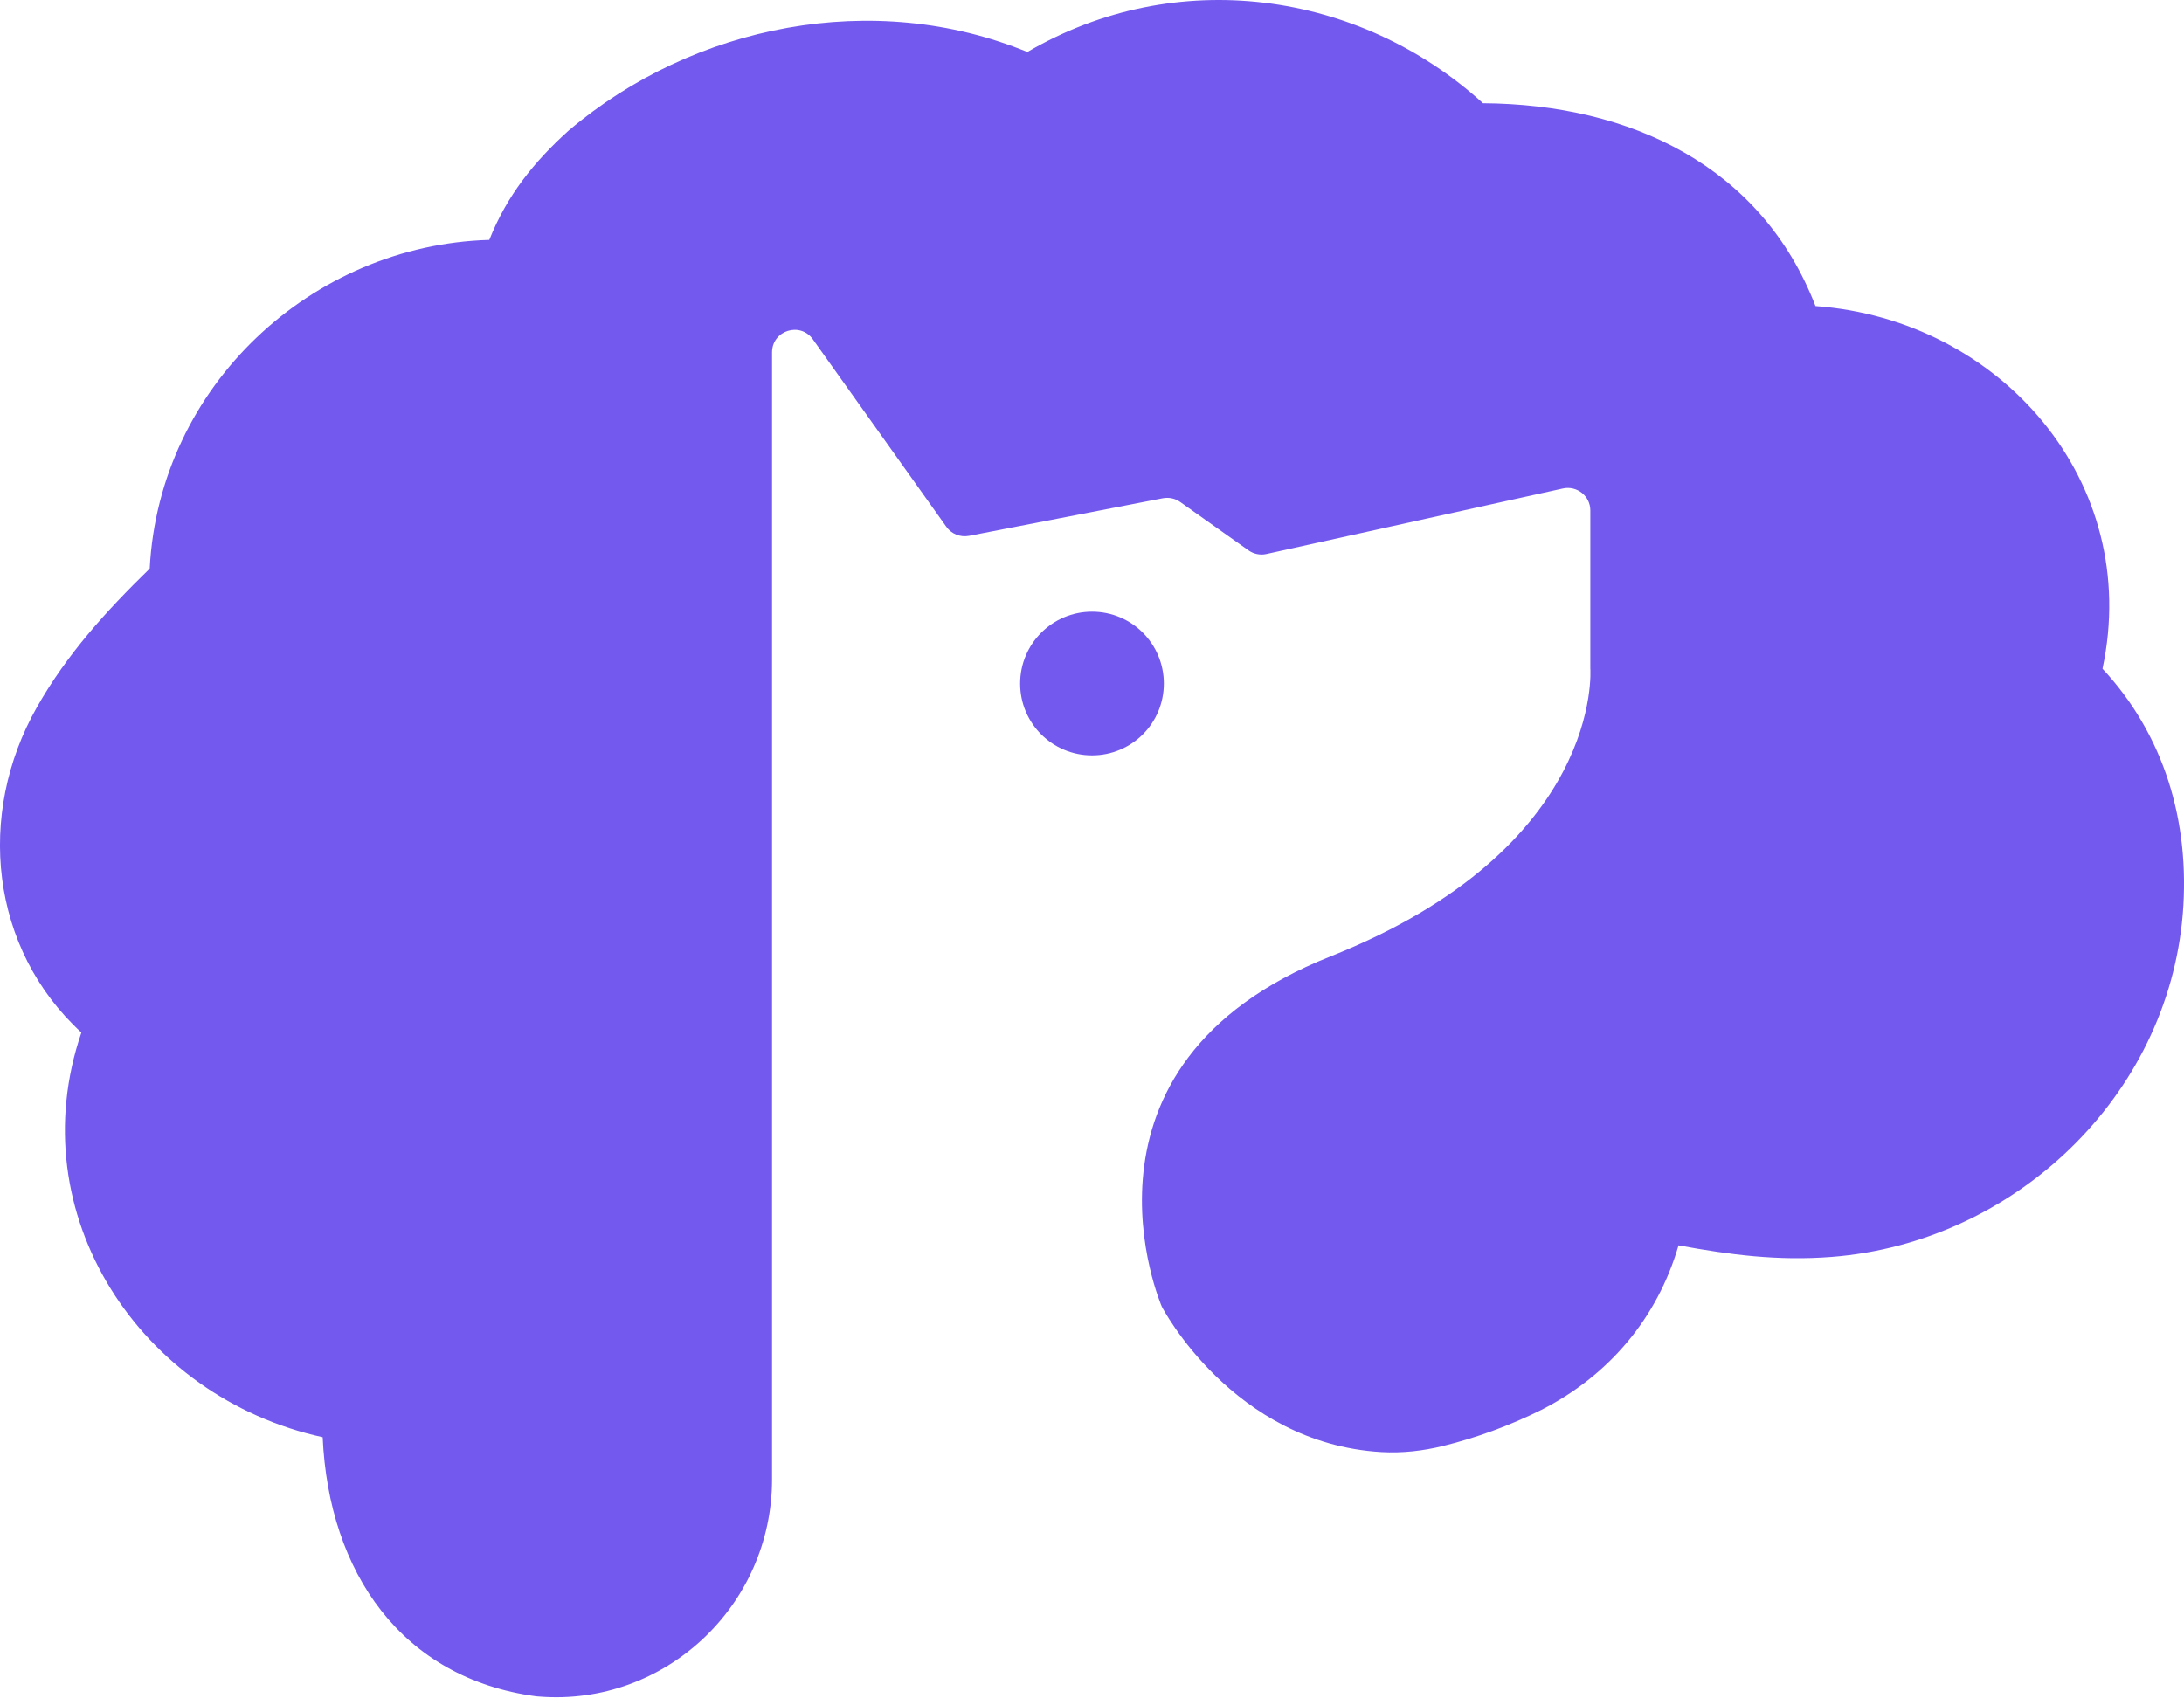
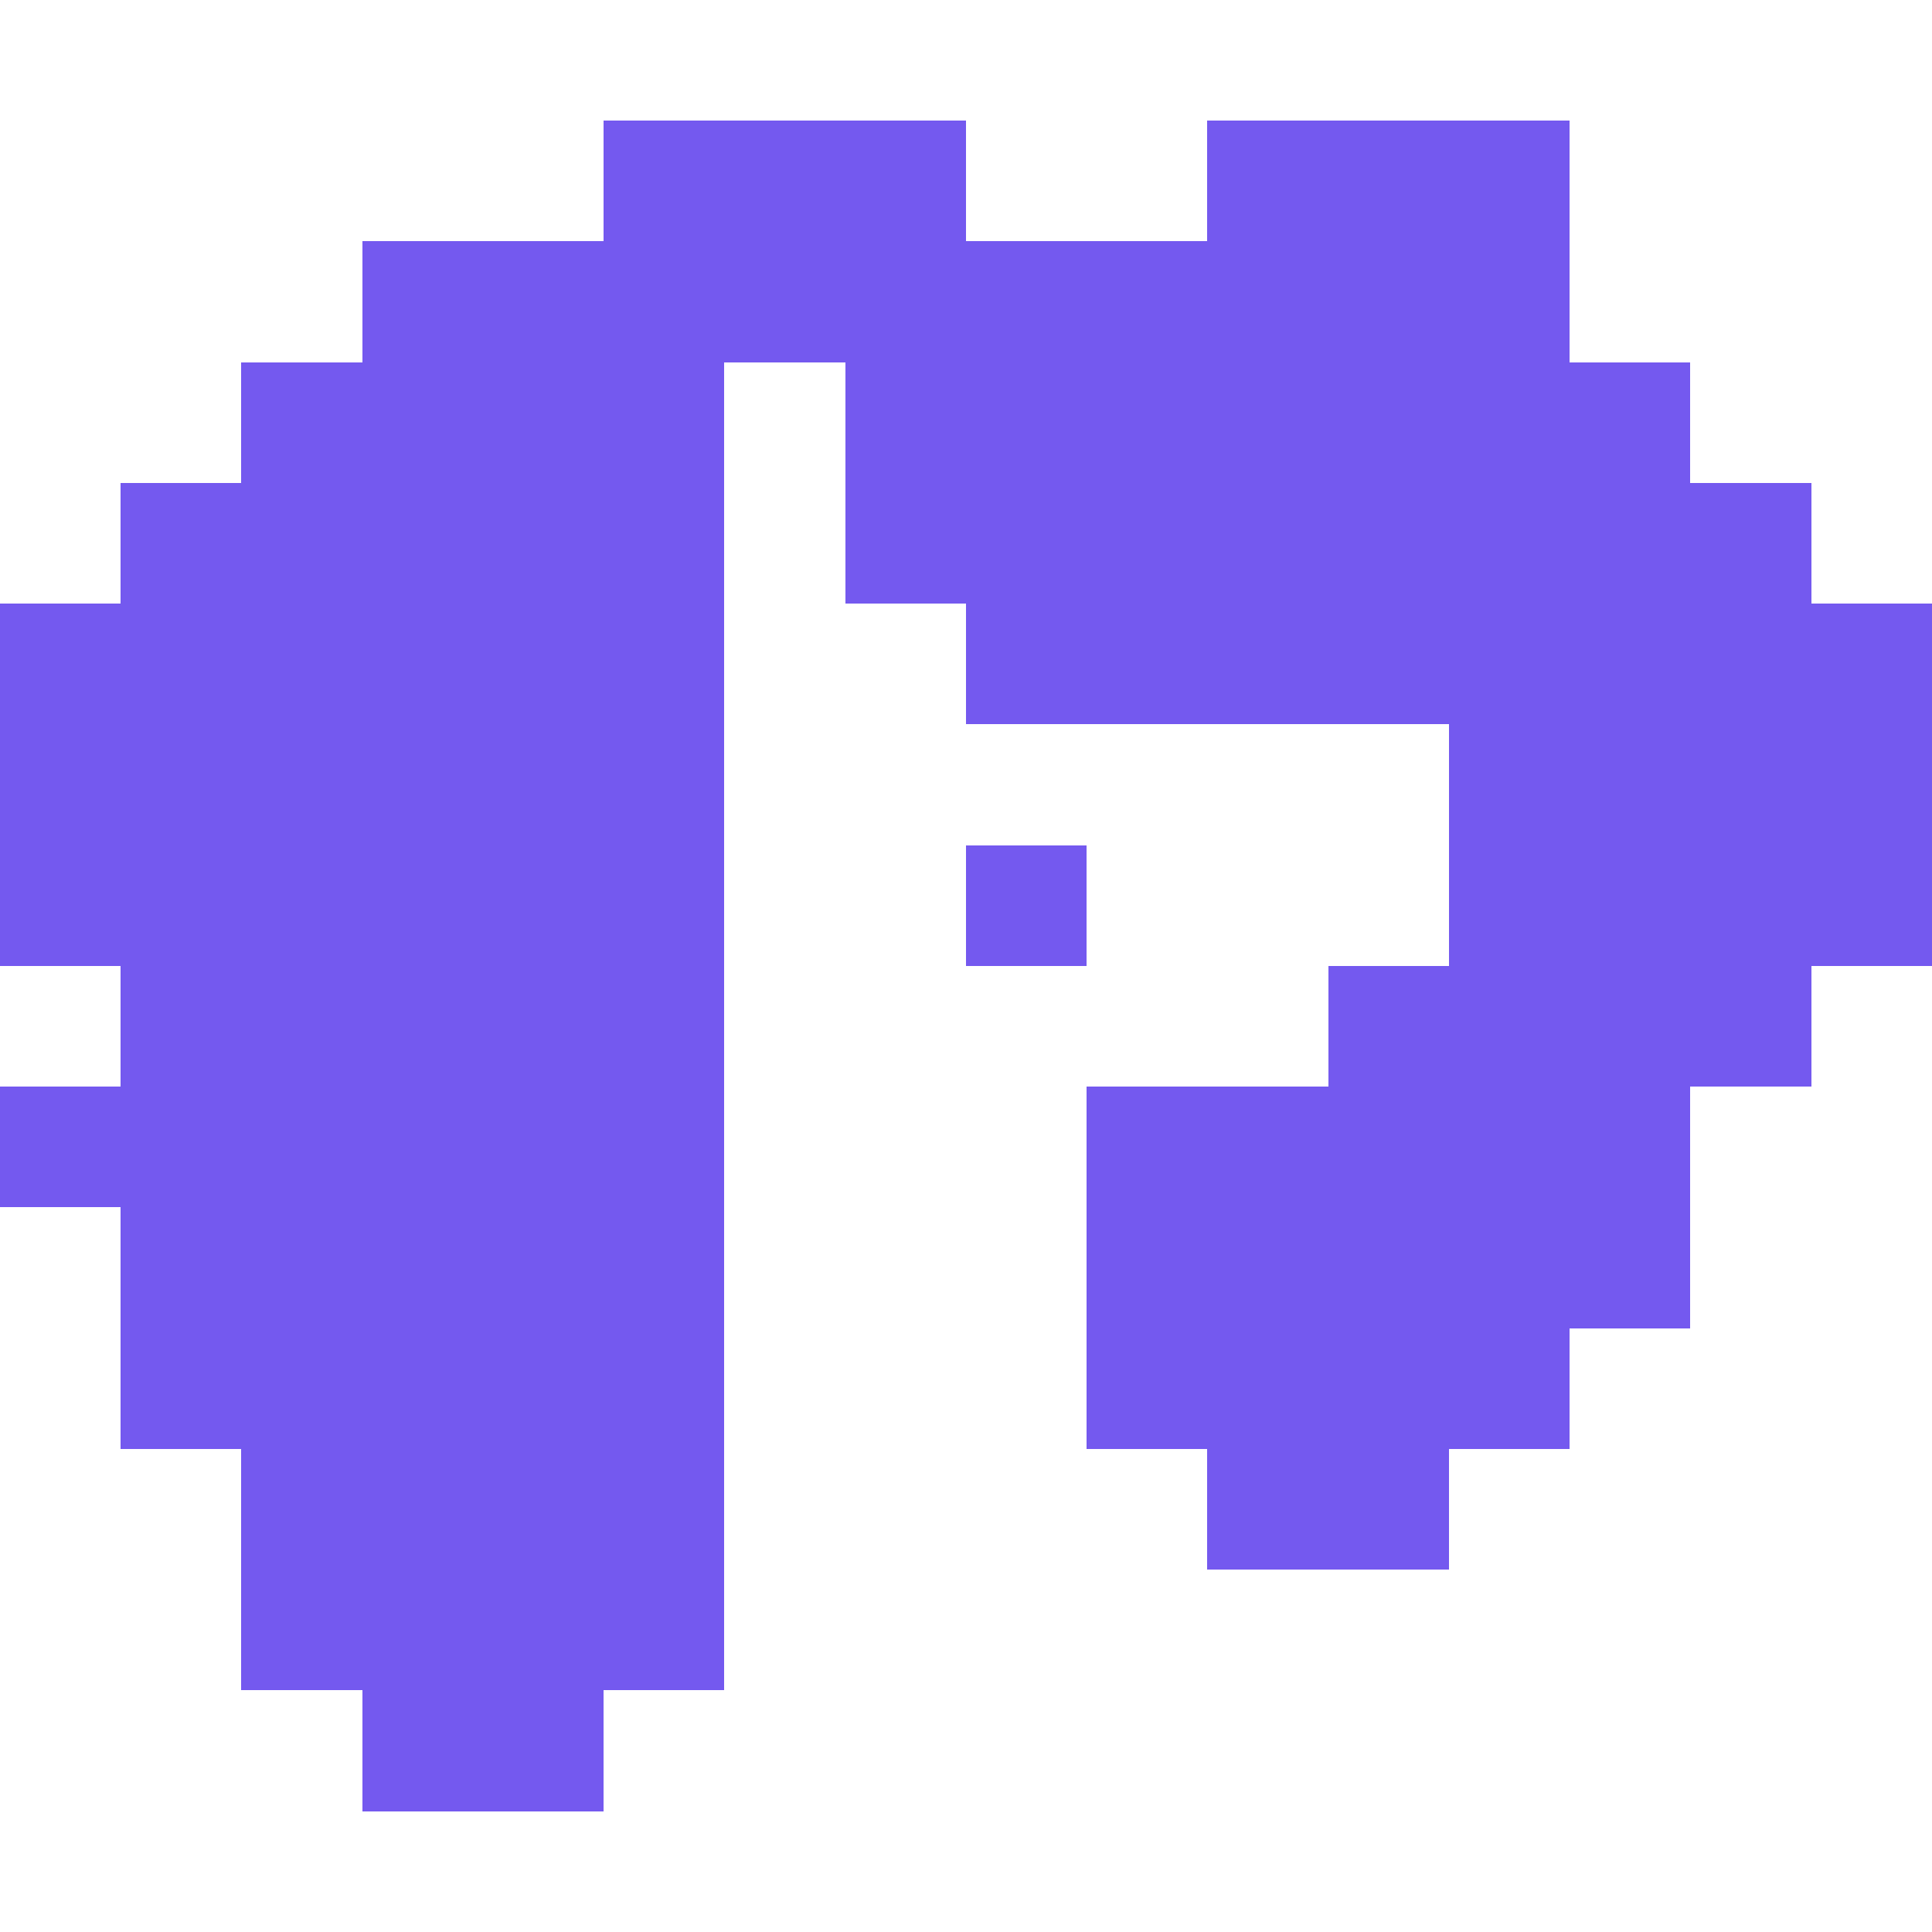
- <svg xmlns="http://www.w3.org/2000/svg" viewBox="0 0 997.34 775.17" role="img" aria-label="BrainDog">
-   <g fill="#7459EF">
-     <path d="M498.69,345c-18.16,0-32.84-14.67-32.84-32.79s14.67-32.84,32.84-32.84,32.79,14.68,32.79,32.84-14.68,32.79-32.79,32.79Z" />
-     <path d="M996.77,417.5c-6.88,83.35-76.86,150.09-160.36,156.58-24.46,1.89-46.2-.92-69.89-5.28-9.78,33.52-32.06,59.57-62.62,75.12-14.74,7.33-29.75,12.77-44.89,16.5-9.22,2.27-18.73,3.34-28.21,2.79-67.92-3.98-100.24-66.41-100.24-66.41,0,0-48.09-110.28,77.01-159.97,125.05-49.74,118.66-131.49,118.66-131.49v-72.21c0-6.59-6.1-11.43-12.5-10.03l-135.42,29.93c-2.81.63-5.81,0-8.14-1.65l-31.19-22.09c-2.32-1.65-5.13-2.23-7.89-1.74l-88.63,17.19c-3.97.73-7.99-.87-10.32-4.17l-60.93-85.58c-5.81-8.19-18.65-4.07-18.65,5.96v514.7c0,57.66-48.91,103.77-106.39,99.2-.47-.04-.94-.08-1.42-.12-61.27-8.19-94.64-56.57-97.4-118.32-83.16-18.11-138.61-101.66-110.18-184.82-41.7-38.31-48.09-99.63-20.34-148.54,13.75-24.26,31.43-43.73,51.53-63.35,4.36-83.45,74-147.82,155.08-150.14,8.09-20.34,20.44-35.65,36.08-49.79C316.83,11.01,399.31-4.97,469.15,23.75c67.51-39.57,151.21-28.28,208.07,23.39,67.56.44,127.18,28.91,151.84,92.65,84.56,6.1,149.27,80.45,131.06,165.64,27.99,30.03,40.1,69.6,36.66,112.07Z" />
-   </g>
+ <svg xmlns="http://www.w3.org/2000/svg" viewBox="0 0 16 16" shape-rendering="crispEdges" role="img" aria-label="BrainDog">
+   <path fill="#7459EF" d="M5 1H8V2H5ZM10 1H13V2H10ZM3 2H13V3H3ZM2 3H6V4H2ZM7 3H14V4H7ZM1 4H6V5H1ZM7 4H15V5H7ZM0 5H6V6H0ZM8 5H16V6H8ZM0 6H6V7H0ZM12 6H16V7H12ZM0 7H6V8H0ZM8 7H9V8H8ZM12 7H16V8H12ZM1 8H6V9H1ZM11 8H15V9H11ZM0 9H6V10H0ZM9 9H14V10H9ZM1 10H6V11H1ZM9 10H14V11H9ZM1 11H6V12H1ZM9 11H13V12H9ZM2 12H6V13H2ZM10 12H12V13H10ZM2 13H6V14H2ZM3 14H5V15H3Z" />
</svg>
